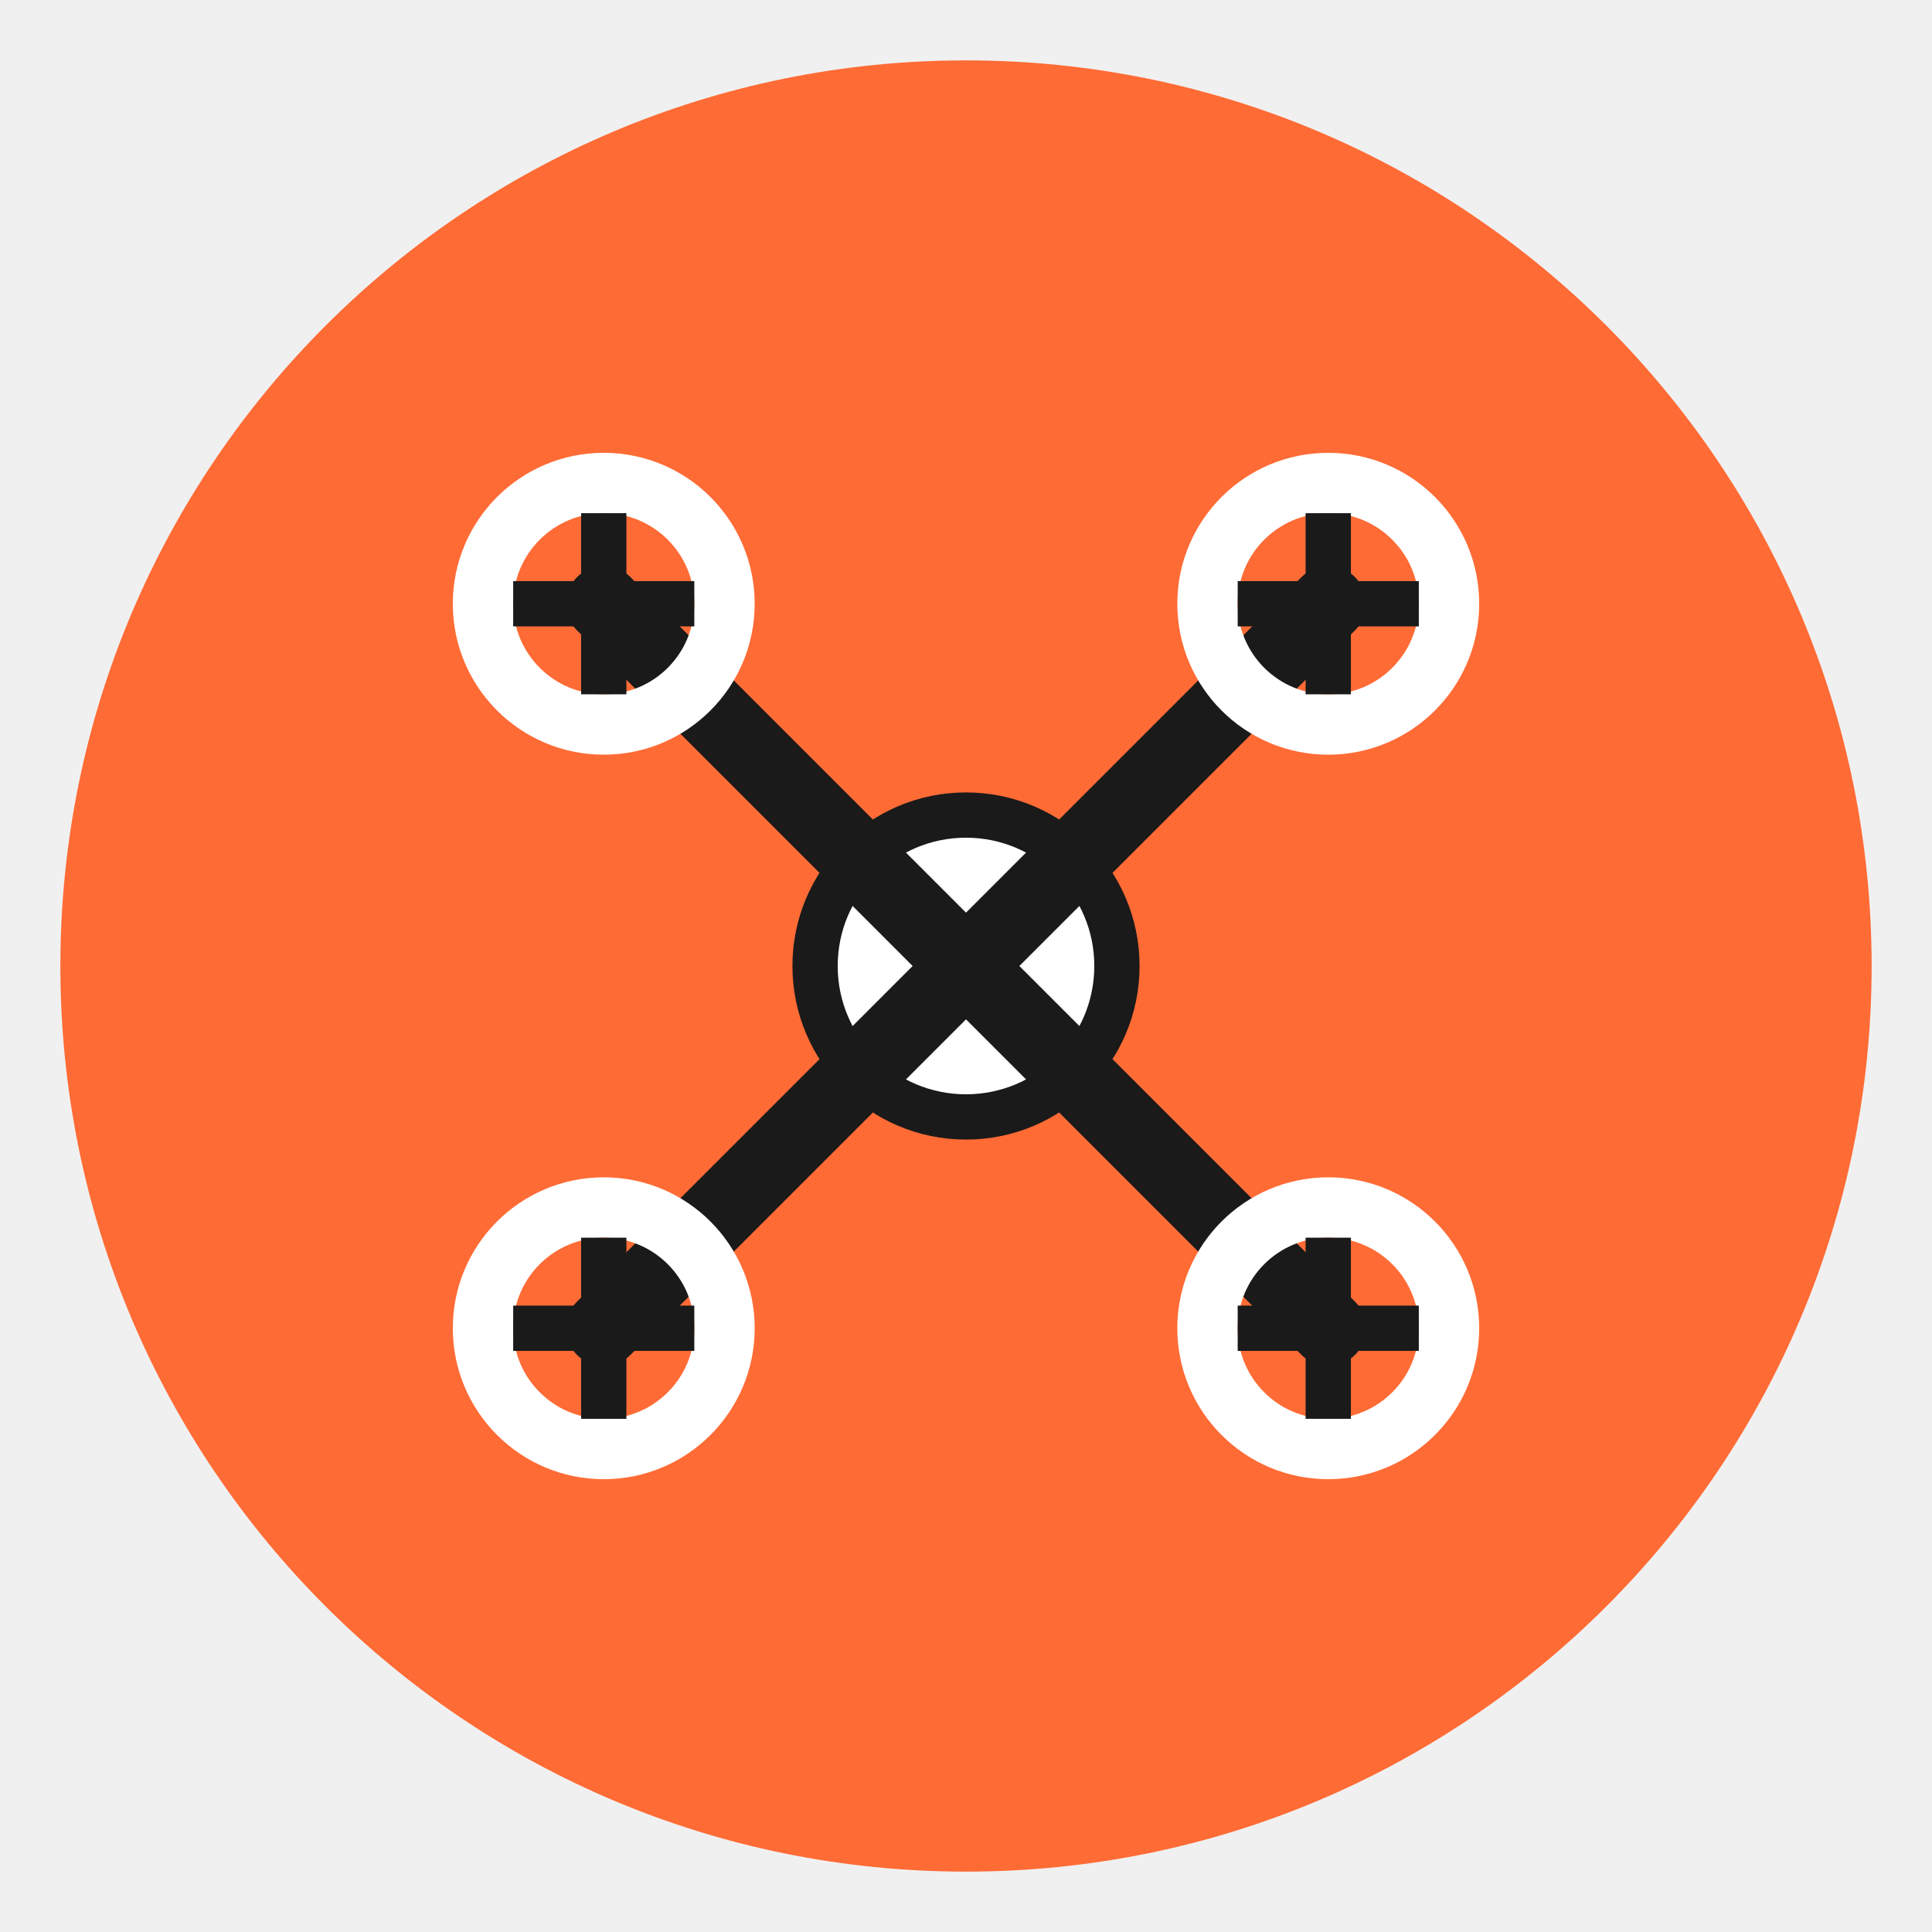
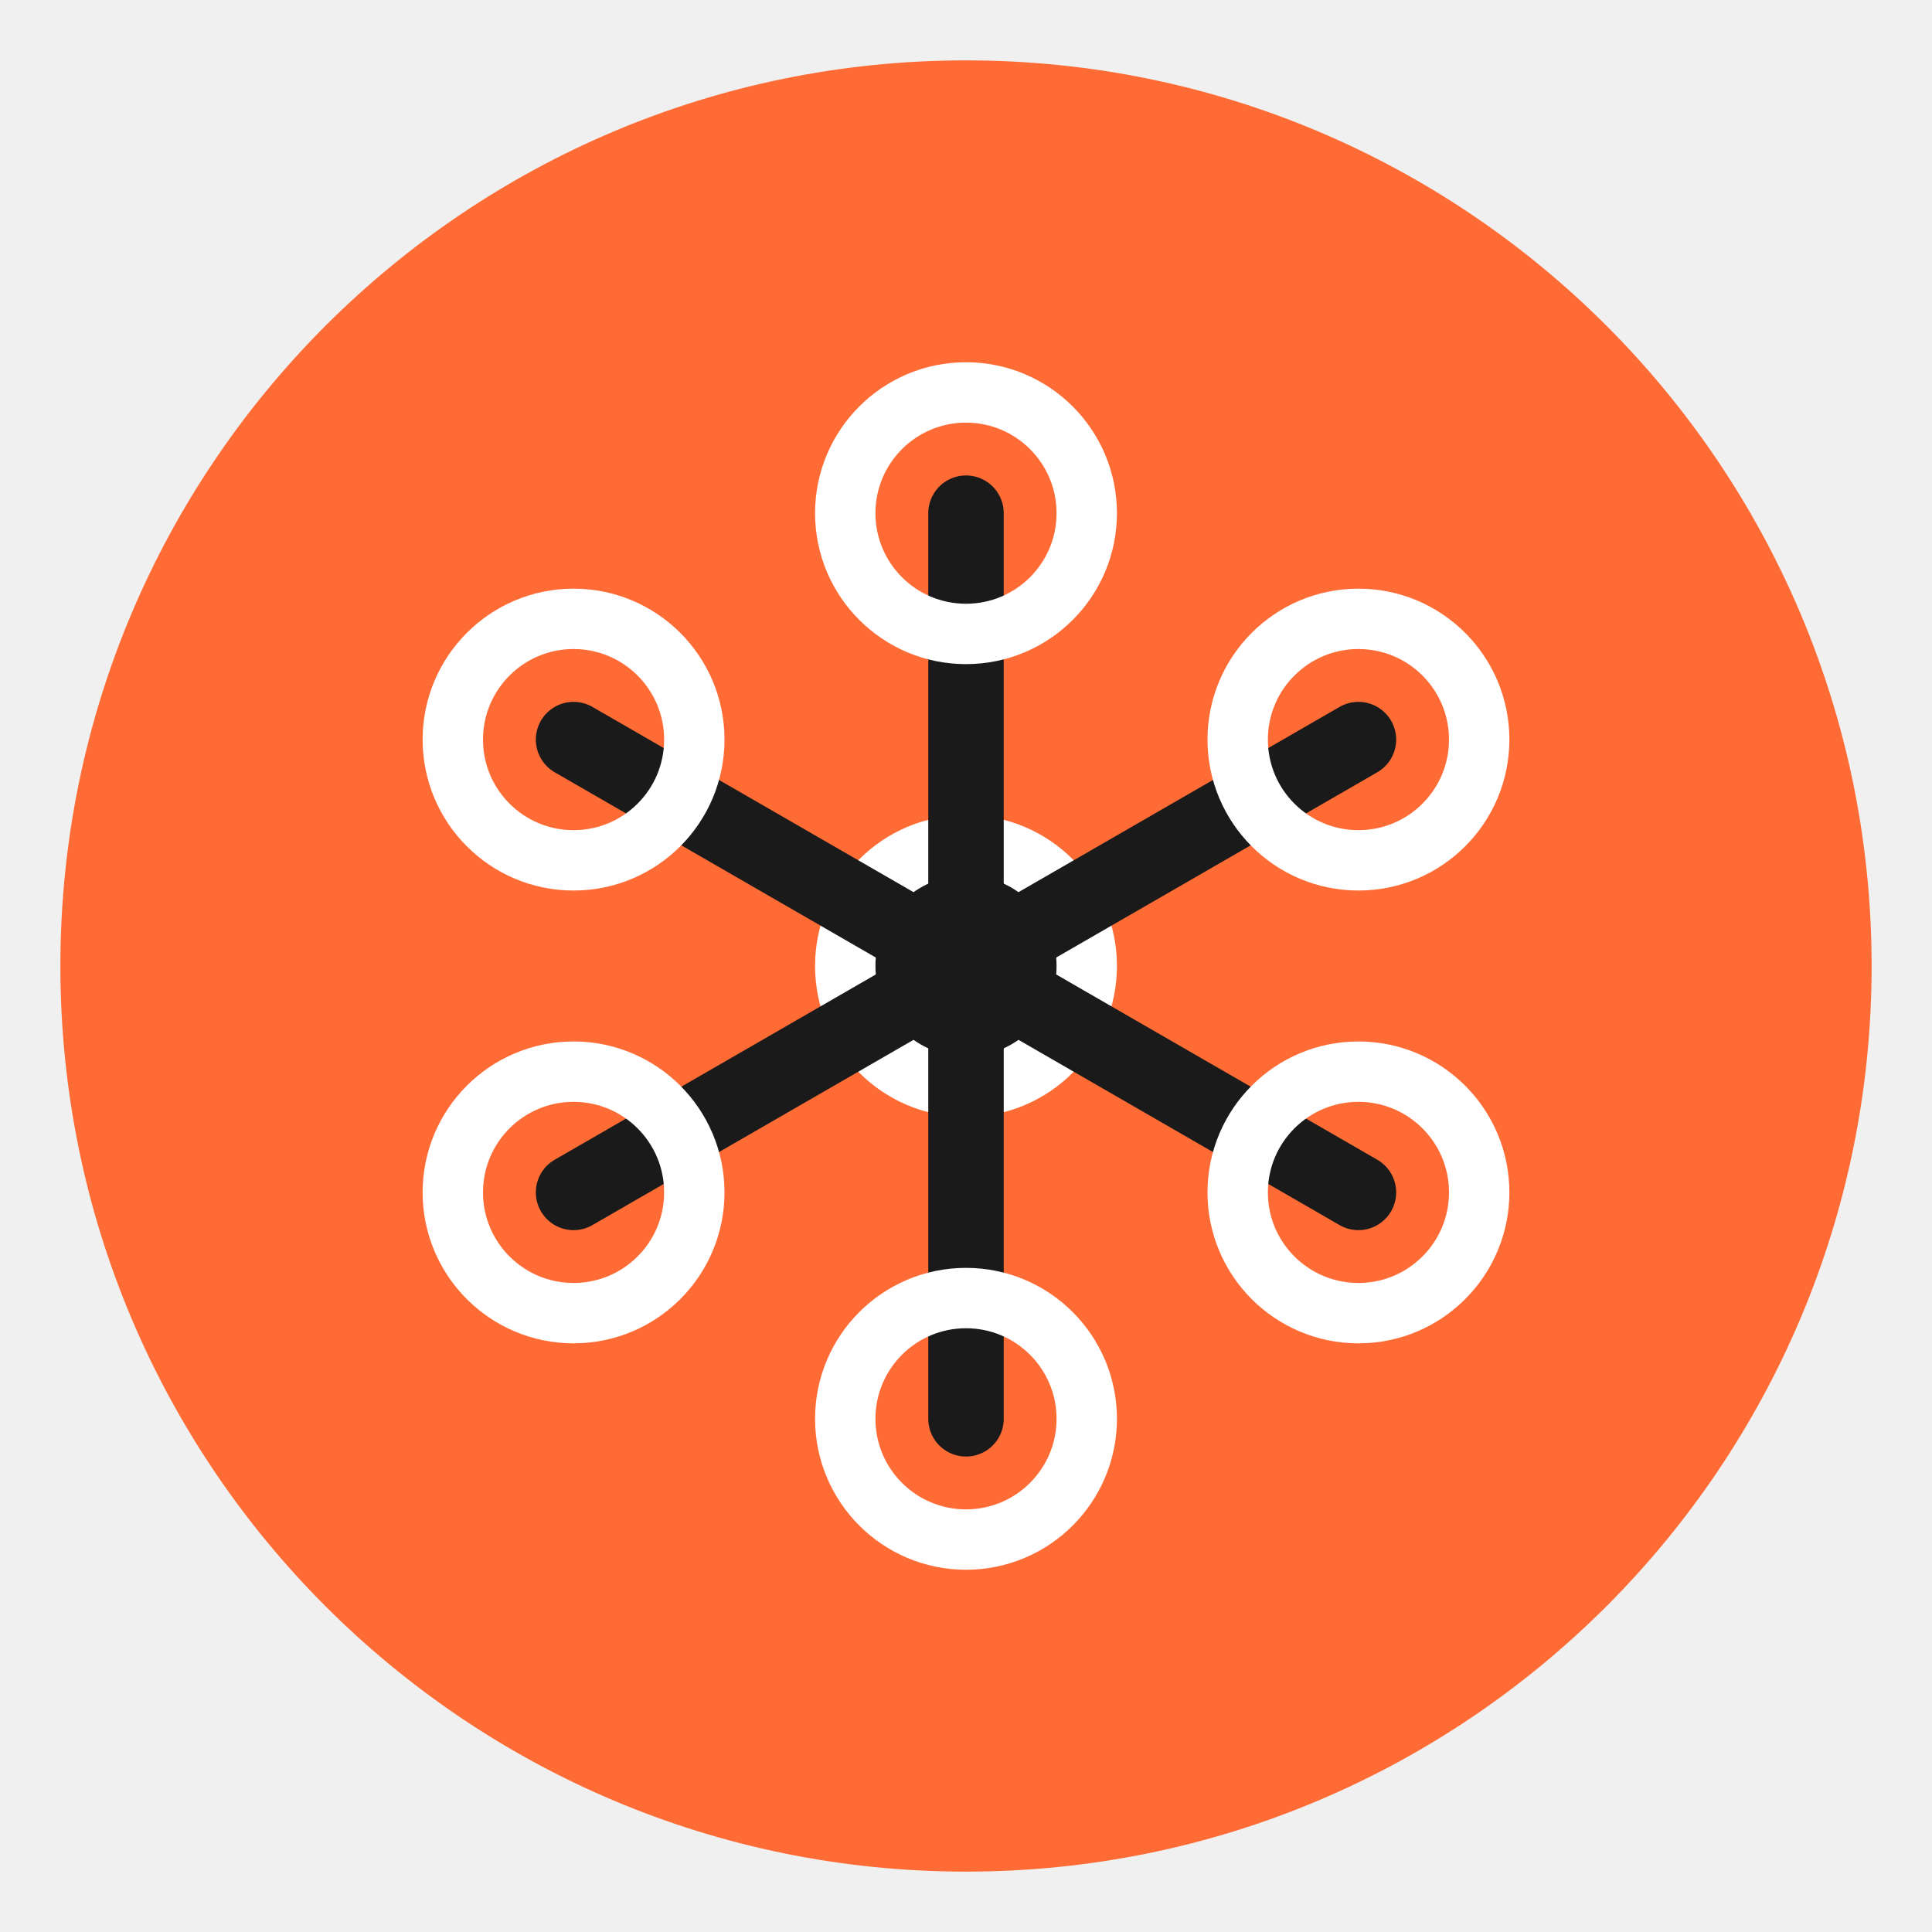
<svg xmlns="http://www.w3.org/2000/svg" width="64" height="64" viewBox="0 0 64 64" fill="none">
  <circle cx="32" cy="32" r="30" fill="#FF6B35" />
-   <g transform="translate(17, 17)">
-     <circle cx="15" cy="15" r="5" fill="#ffffff" stroke="#1a1a1a" stroke-width="1.5" />
-     <line x1="15" y1="15" x2="3" y2="3" stroke="#1a1a1a" stroke-width="2.5" stroke-linecap="round" />
-     <line x1="15" y1="15" x2="27" y2="3" stroke="#1a1a1a" stroke-width="2.5" stroke-linecap="round" />
-     <line x1="15" y1="15" x2="3" y2="27" stroke="#1a1a1a" stroke-width="2.5" stroke-linecap="round" />
-     <line x1="15" y1="15" x2="27" y2="27" stroke="#1a1a1a" stroke-width="2.5" stroke-linecap="round" />
-     <circle cx="3" cy="3" r="4" fill="none" stroke="#ffffff" stroke-width="2" />
-     <circle cx="27" cy="3" r="4" fill="none" stroke="#ffffff" stroke-width="2" />
-     <circle cx="3" cy="27" r="4" fill="none" stroke="#ffffff" stroke-width="2" />
-     <circle cx="27" cy="27" r="4" fill="none" stroke="#ffffff" stroke-width="2" />
-     <path d="M 3 0 L 3 6" stroke="#1a1a1a" stroke-width="1.5" />
-     <path d="M 0 3 L 6 3" stroke="#1a1a1a" stroke-width="1.5" />
-     <path d="M 27 0 L 27 6" stroke="#1a1a1a" stroke-width="1.5" />
-     <path d="M 24 3 L 30 3" stroke="#1a1a1a" stroke-width="1.5" />
-     <path d="M 3 24 L 3 30" stroke="#1a1a1a" stroke-width="1.5" />
-     <path d="M 0 27 L 6 27" stroke="#1a1a1a" stroke-width="1.5" />
-     <path d="M 27 24 L 27 30" stroke="#1a1a1a" stroke-width="1.5" />
-     <path d="M 24 27 L 30 27" stroke="#1a1a1a" stroke-width="1.5" />
+   <g transform="translate(32, 32)">
+     <circle cx="0" cy="0" r="5" fill="#ffffff" />
+     <circle cx="0" cy="0" r="3" fill="#1a1a1a" />
+     <line x1="0" y1="0" x2="0" y2="-15" stroke="#1a1a1a" stroke-width="2.5" stroke-linecap="round" />
+     <line x1="0" y1="0" x2="13" y2="-7.5" stroke="#1a1a1a" stroke-width="2.5" stroke-linecap="round" />
+     <line x1="0" y1="0" x2="13" y2="7.5" stroke="#1a1a1a" stroke-width="2.5" stroke-linecap="round" />
+     <line x1="0" y1="0" x2="0" y2="15" stroke="#1a1a1a" stroke-width="2.5" stroke-linecap="round" />
+     <line x1="0" y1="0" x2="-13" y2="7.5" stroke="#1a1a1a" stroke-width="2.5" stroke-linecap="round" />
+     <line x1="0" y1="0" x2="-13" y2="-7.5" stroke="#1a1a1a" stroke-width="2.5" stroke-linecap="round" />
+     <circle cx="0" cy="-15" r="4" fill="none" stroke="#ffffff" stroke-width="2" />
+     <circle cx="13" cy="-7.5" r="4" fill="none" stroke="#ffffff" stroke-width="2" />
+     <circle cx="13" cy="7.5" r="4" fill="none" stroke="#ffffff" stroke-width="2" />
+     <circle cx="0" cy="15" r="4" fill="none" stroke="#ffffff" stroke-width="2" />
+     <circle cx="-13" cy="7.5" r="4" fill="none" stroke="#ffffff" stroke-width="2" />
+     <circle cx="-13" cy="-7.5" r="4" fill="none" stroke="#ffffff" stroke-width="2" />
  </g>
</svg>
